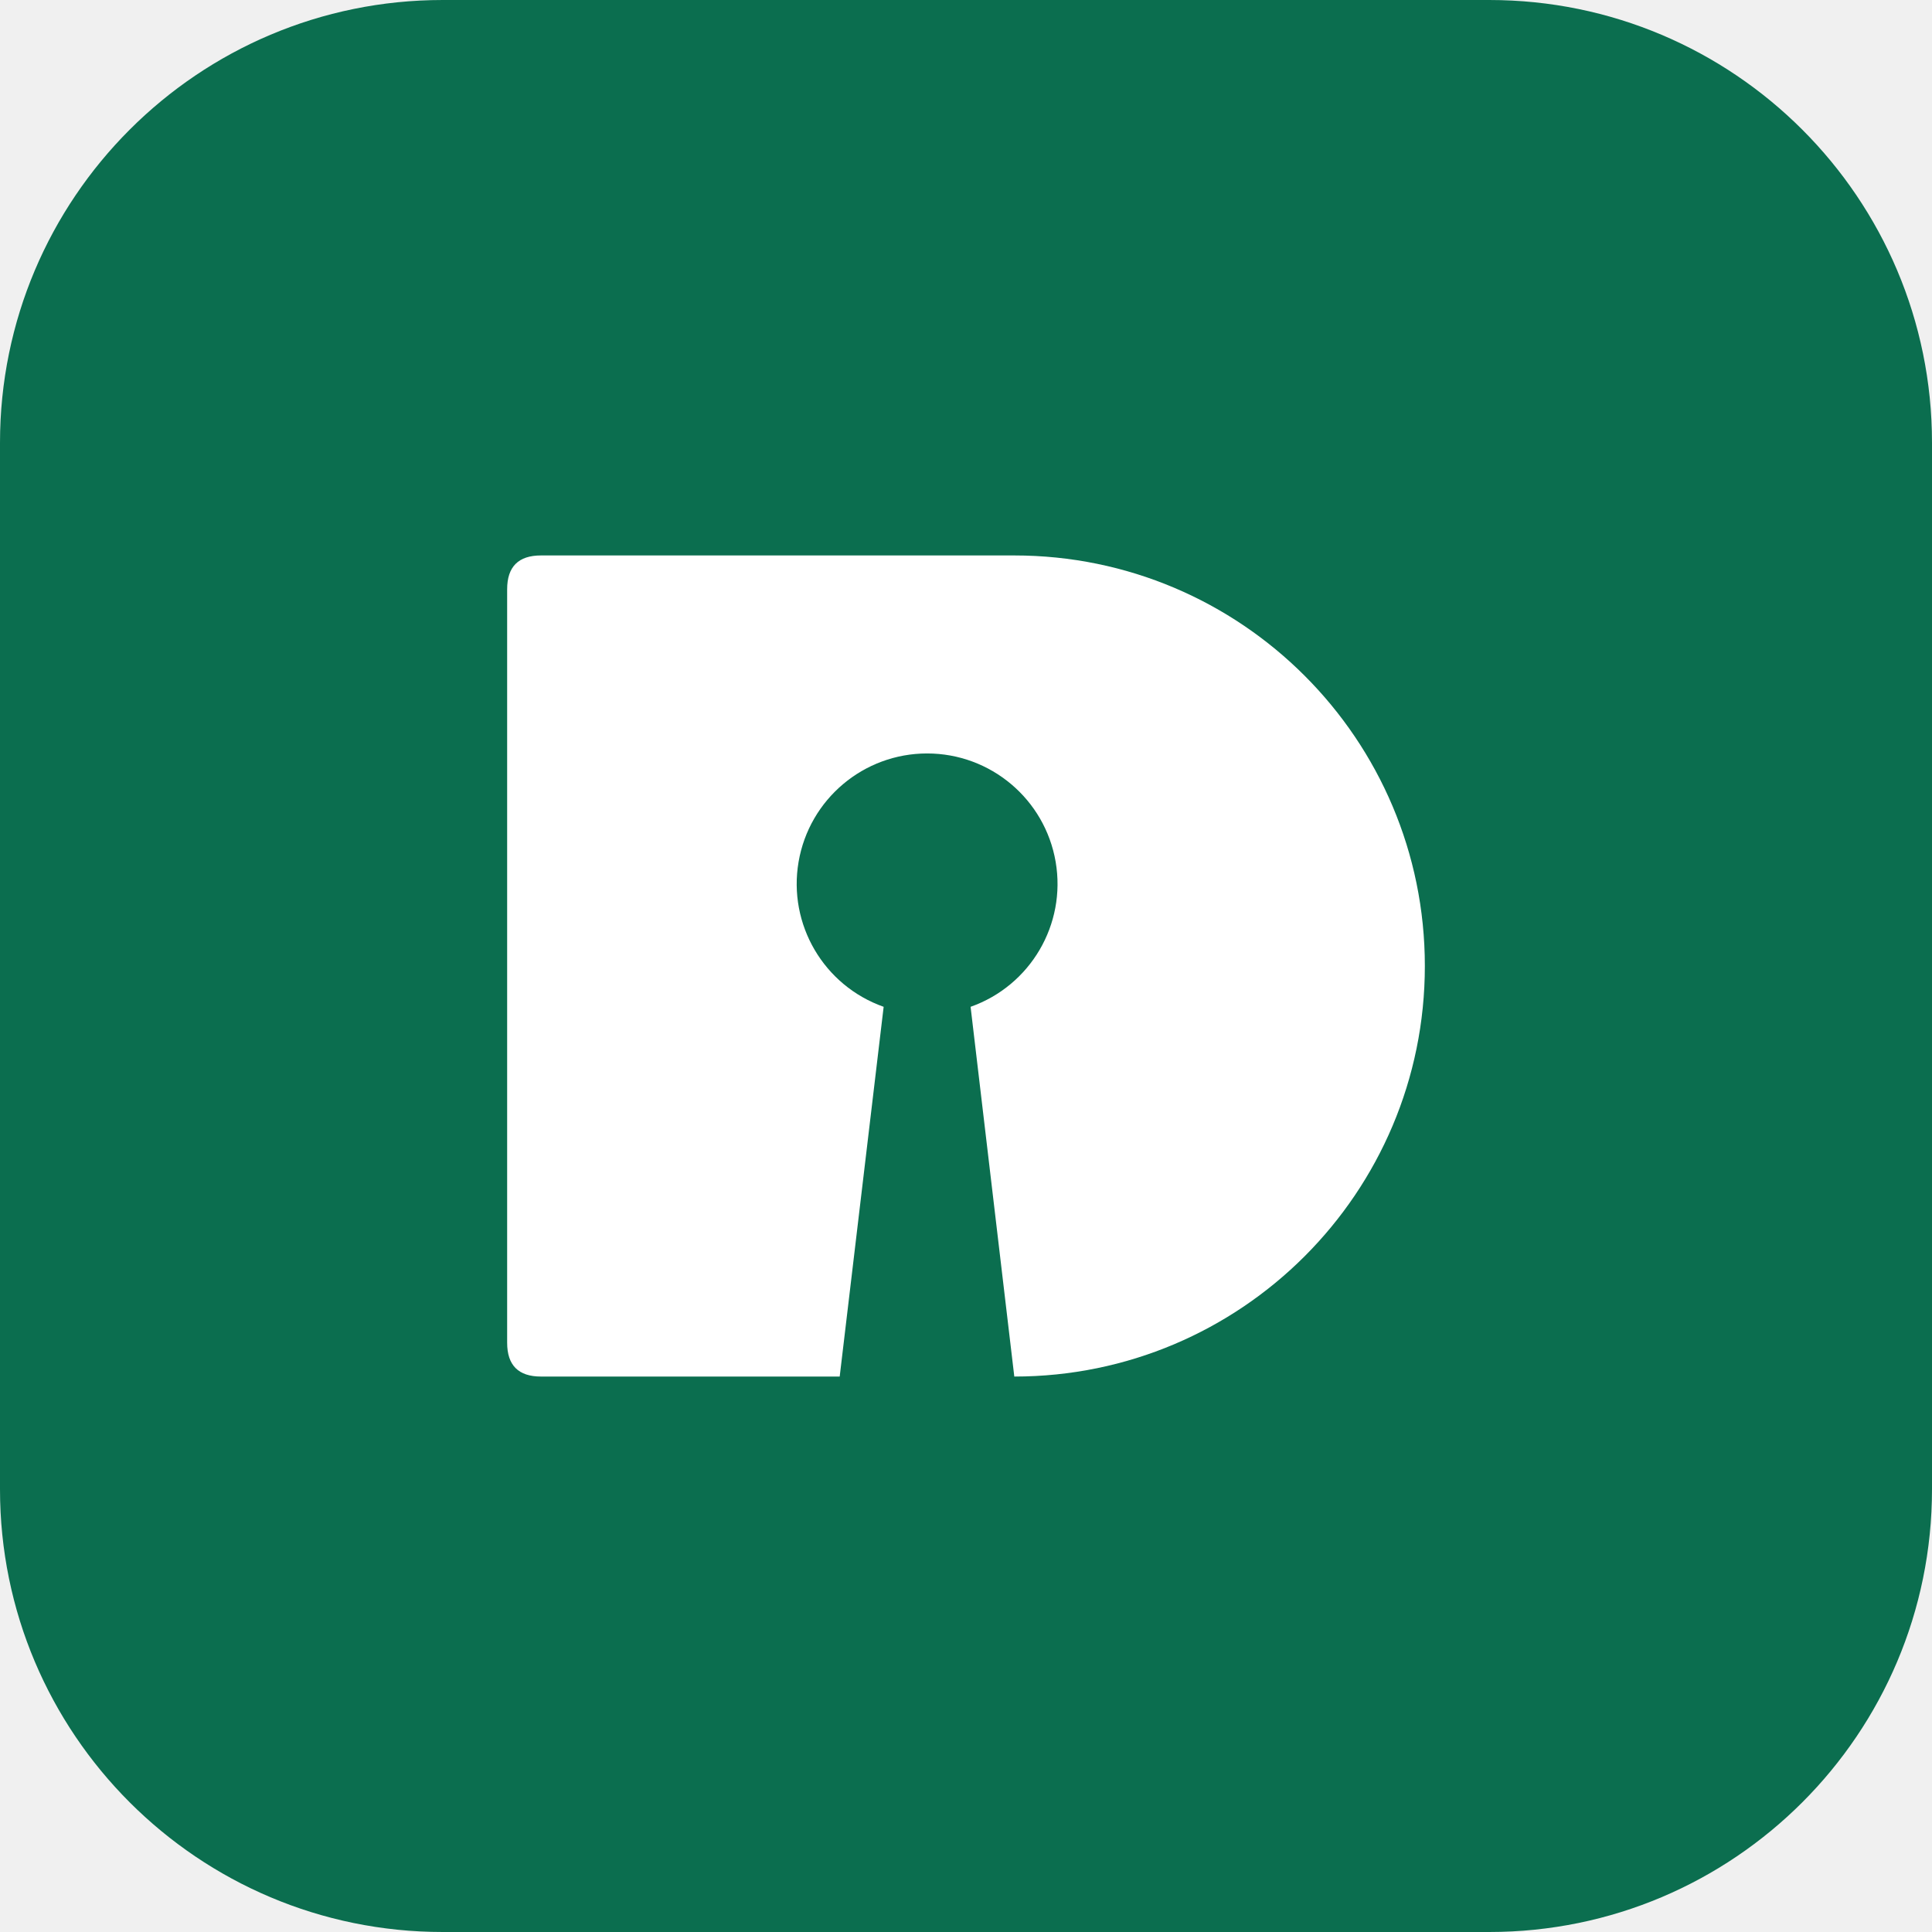
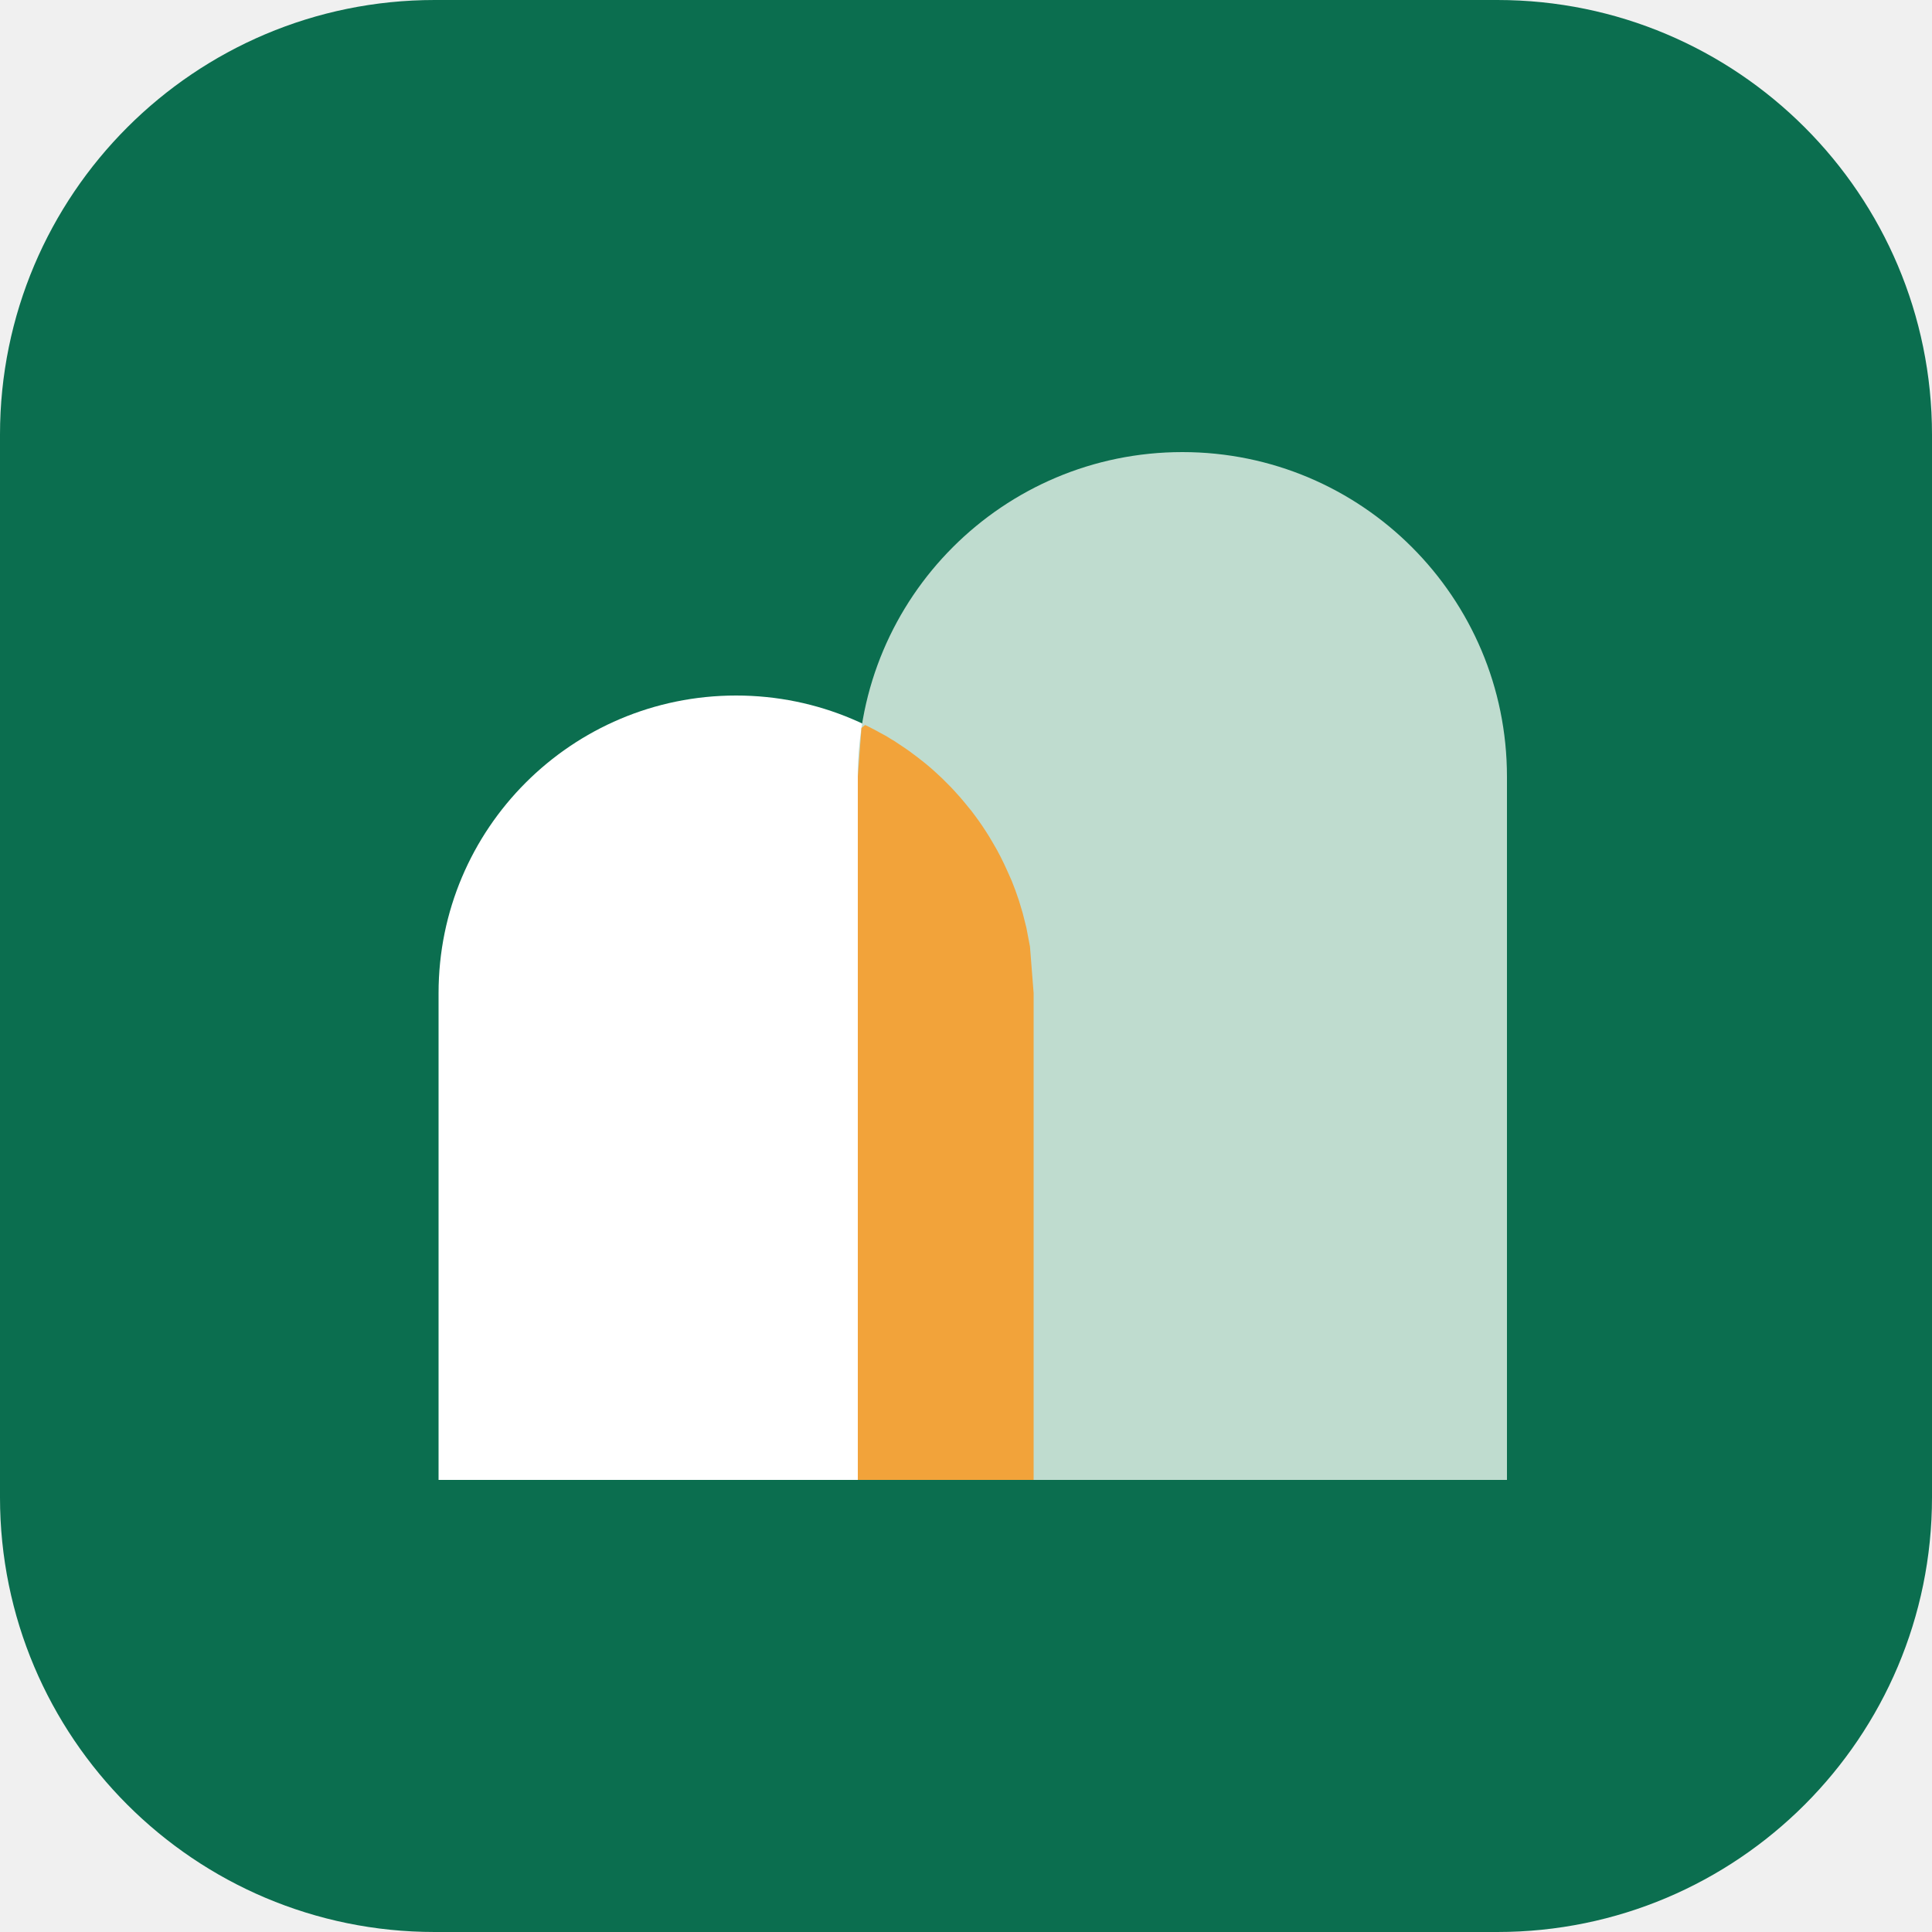
- <svg xmlns="http://www.w3.org/2000/svg" viewBox="0 0 48 48" width="512" height="512" role="img" aria-label="Duas Chaves">
-   <rect width="48" height="48" rx="11" fill="#0B6E4F" />
-   <g transform="translate(9.6 9.6) scale(.6)">
-     <path fill="#fff" d="M5 8.4Q5 7 6.4 7H26A17 17 0 0 1 26 41L24.19 25.69A5.4 5.4 0 1 0 20.59 25.69L18.77 41H6.4Q5 41 5 39.6Z" />
+ <svg xmlns="http://www.w3.org/2000/svg" viewBox="0 0 100 100" role="img" aria-label="Duplicasa">
+   <rect width="100" height="100" rx="22.5" fill="#0B6E4F" />
+   <g transform="translate(15 15) scale(.70)">
+     <path fill="#FFFFFF" d="M11 88V52.00A22.0 22.0 0 0 1 55 52.00V88Z" />
+     <path fill="#BFDCCF" d="M42 88V36.00A24.0 24.0 0 0 1 90 36.00V88Z" />
+     <path fill="#F2A33A" d="M42 88L42.00 36.00L42.27 32.40L42.54 32.18L42.81 32.31L43.08 32.45L43.35 32.59L43.62 32.74L43.90 32.89L44.17 33.04L44.44 33.21L44.71 33.37L44.98 33.55L45.25 33.73L45.52 33.91L45.79 34.10L46.06 34.30L46.33 34.50L46.60 34.71L46.88 34.93L47.15 35.15L47.42 35.38L47.69 35.62L47.96 35.87L48.23 36.12L48.50 36.39L48.77 36.66L49.04 36.94L49.31 37.24L49.58 37.54L49.85 37.86L50.12 38.19L50.40 38.53L50.67 38.89L50.94 39.26L51.21 39.65L51.48 40.06L51.75 40.49L52.02 40.95L52.29 41.42L52.56 41.93L52.83 42.48L53.10 43.07L53.38 43.70L53.65 44.40L53.92 45.18L54.19 46.08L54.46 47.15L54.73 48.56L55.00 52.00L55 88Z" />
  </g>
</svg>
